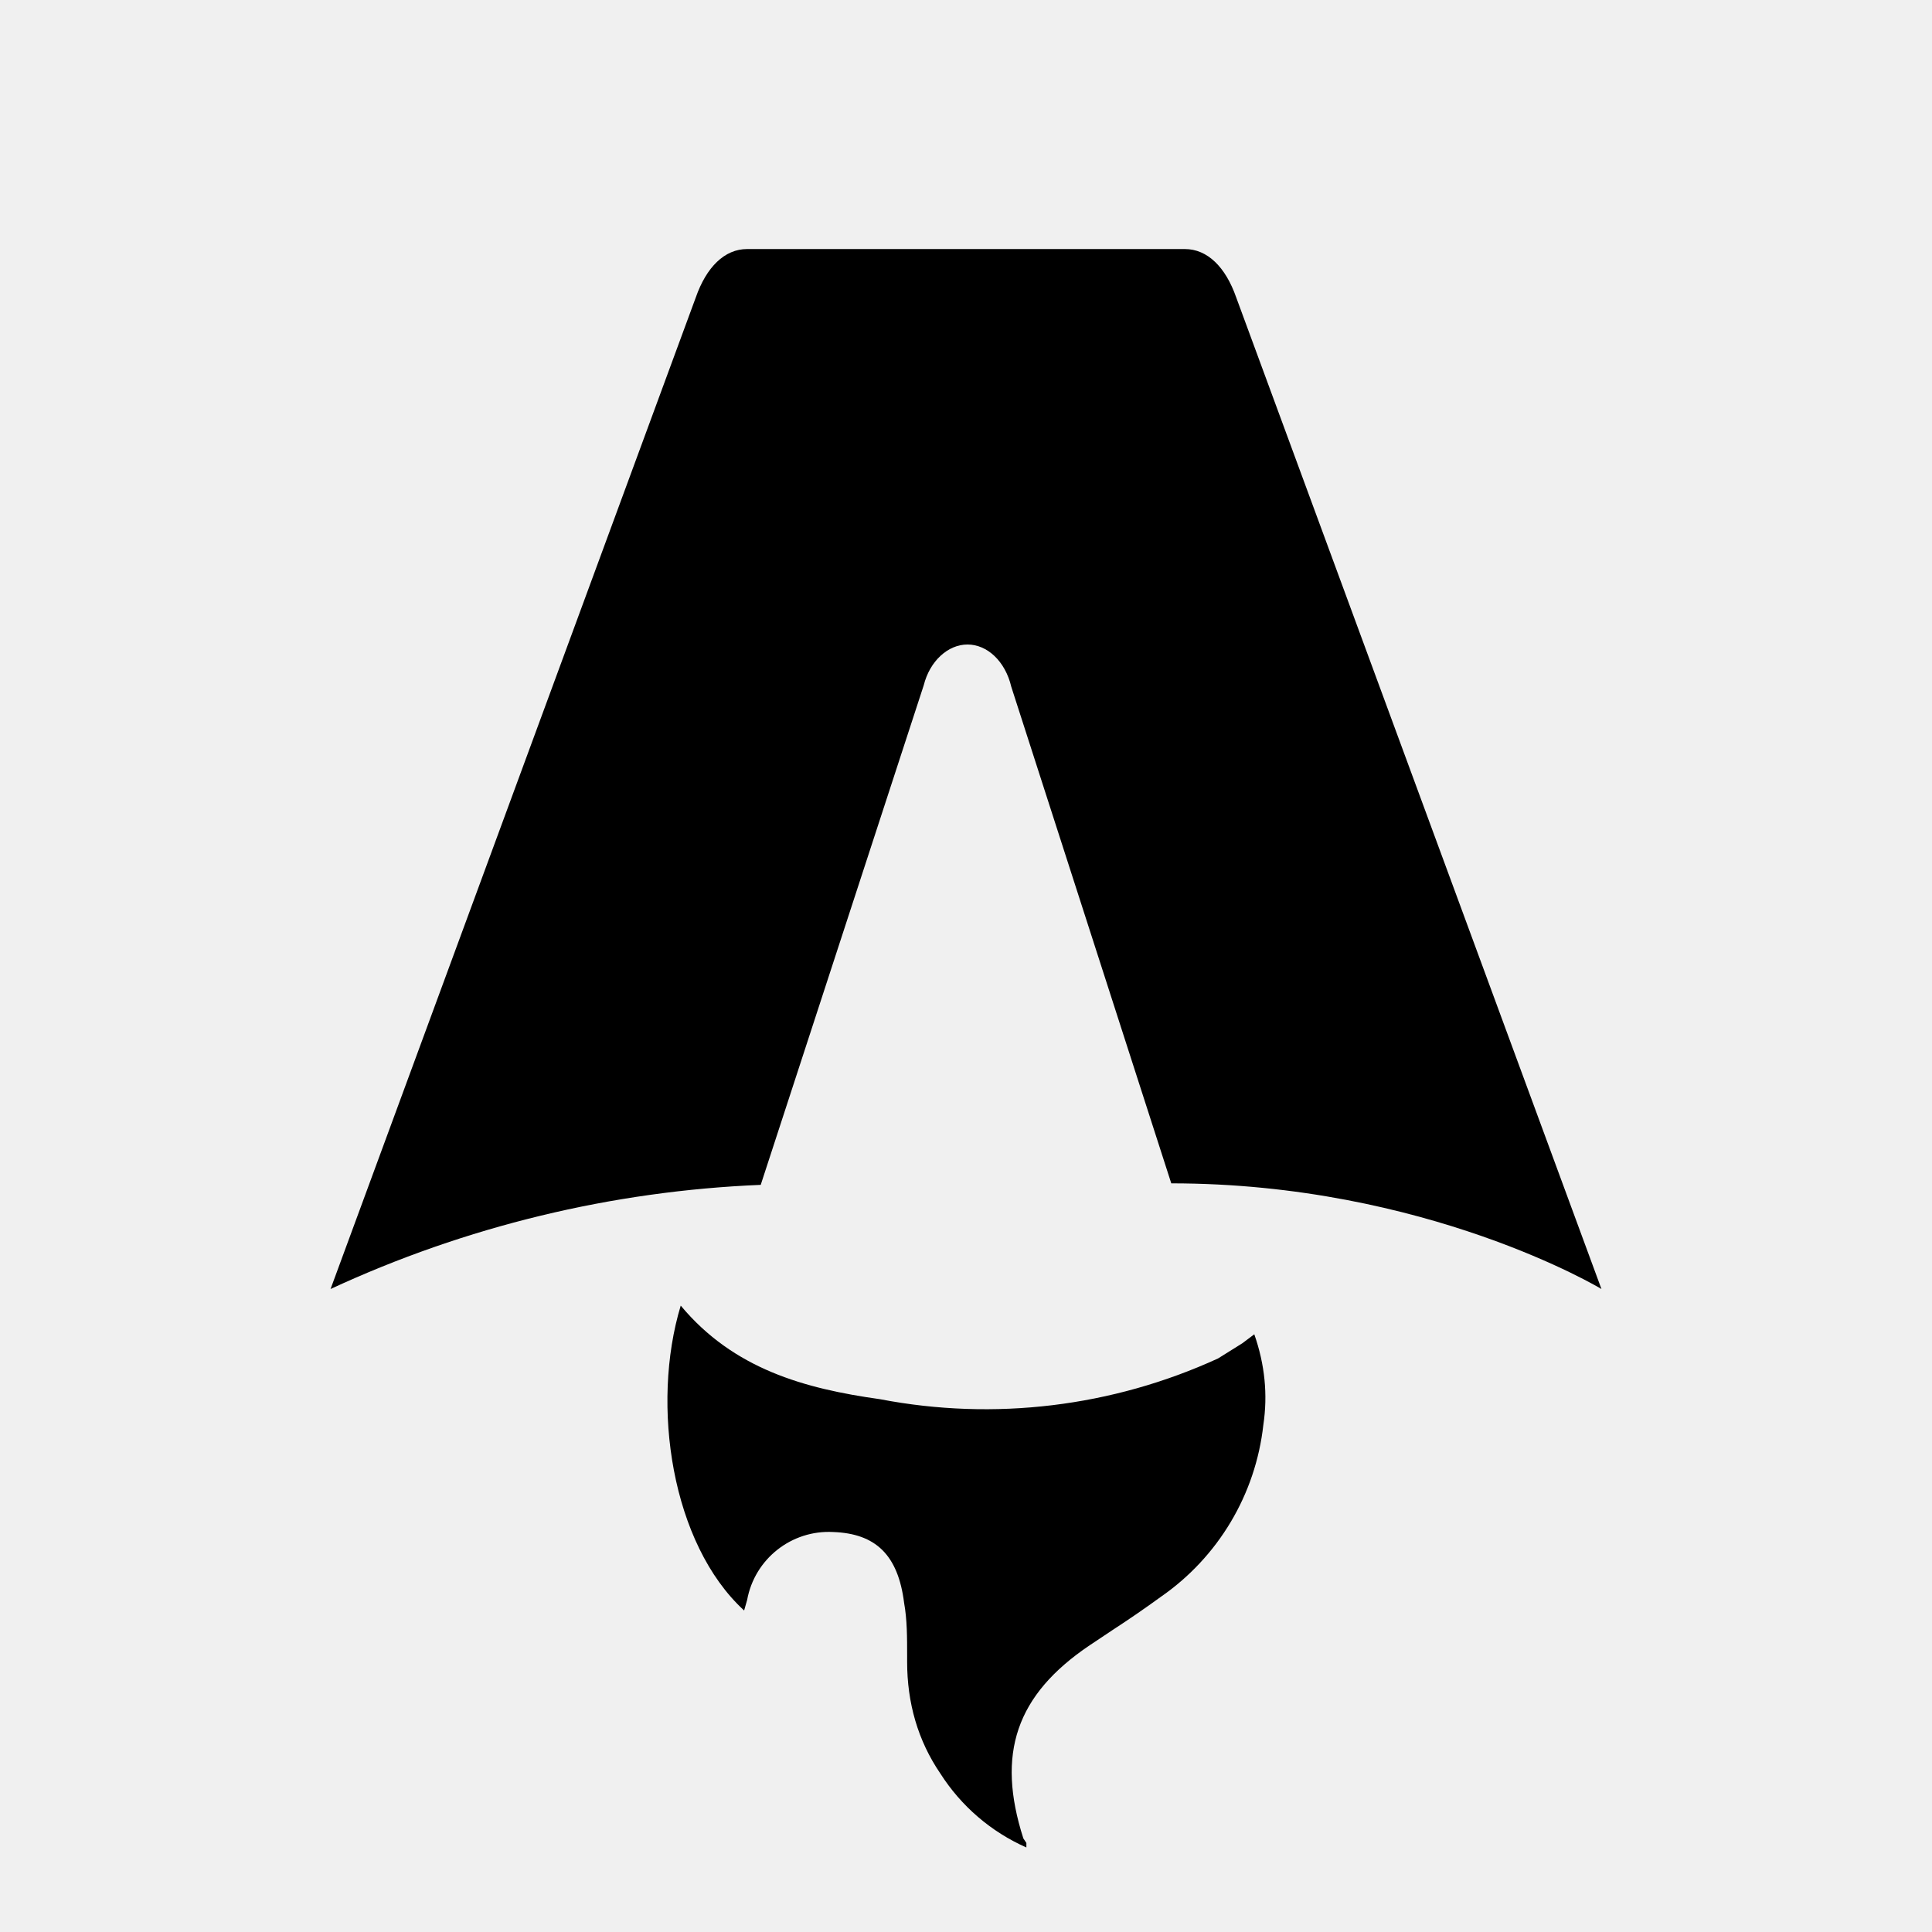
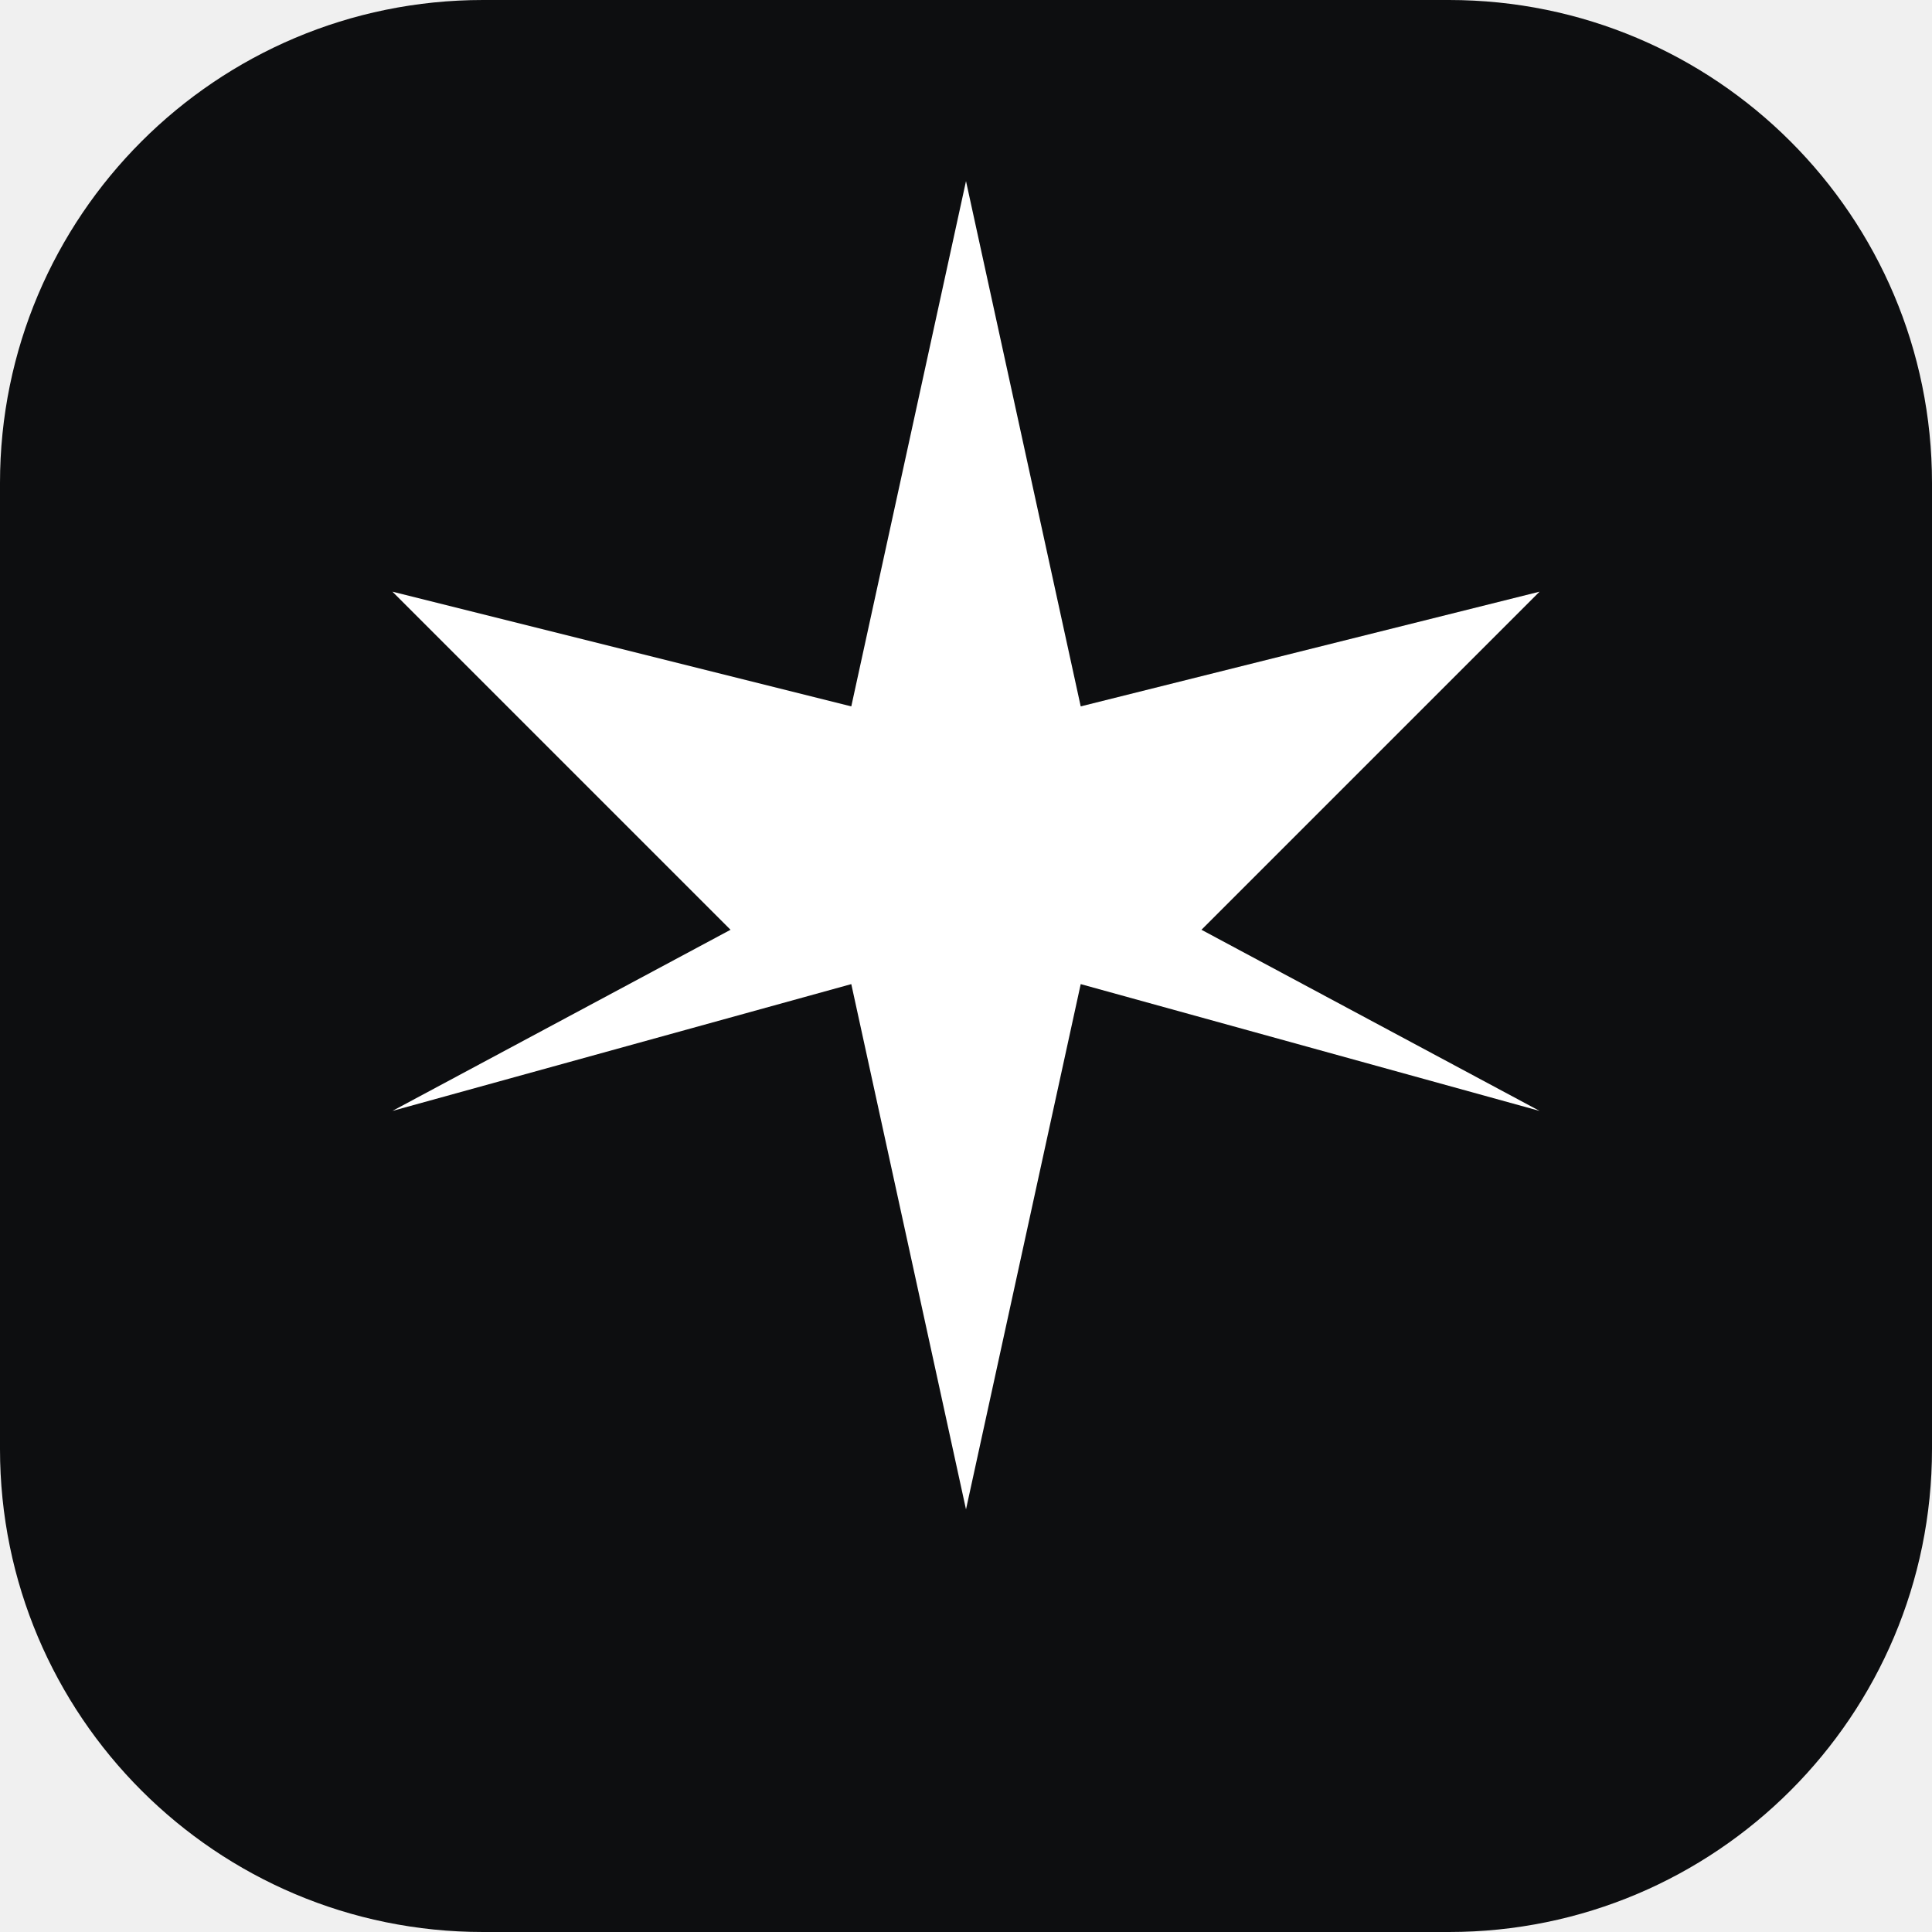
- <svg xmlns="http://www.w3.org/2000/svg" fill="none" viewBox="0 0 128 128">
-   <path d="M50.4 78.5a75.1 75.1 0 0 0-28.5 6.9l24.2-65.7c.7-2 1.9-3.2 3.4-3.2h29c1.5 0 2.7 1.2 3.4 3.2l24.2 65.7s-11.6-7-28.5-7L67 45.5c-.4-1.7-1.6-2.8-2.9-2.8-1.3 0-2.5 1.1-2.9 2.7L50.4 78.5Zm-1.1 28.2Zm-4.2-20.2c-2 6.6-.6 15.8 4.2 20.2a17.5 17.5 0 0 1 .2-.7 5.5 5.5 0 0 1 5.7-4.5c2.8.1 4.3 1.5 4.7 4.7.2 1.1.2 2.3.2 3.5v.4c0 2.7.7 5.2 2.2 7.4a13 13 0 0 0 5.7 4.9v-.3l-.2-.3c-1.8-5.6-.5-9.5 4.4-12.8l1.5-1a73 73 0 0 0 3.2-2.2 16 16 0 0 0 6.8-11.4c.3-2 .1-4-.6-6l-.8.6-1.6 1a37 37 0 0 1-22.4 2.7c-5-.7-9.7-2-13.2-6.2Z" />
-   <style>
-         path { fill: #000; }
-         @media (prefers-color-scheme: dark) {
-             path { fill: #FFF; }
-         }
-     </style>
+ <svg xmlns="http://www.w3.org/2000/svg" width="32" height="32" viewBox="0 0 32 32" fill="none">
+   <rect width="32" height="32" rx="8" fill="#0d0e10" />
+   <path d="M16 3L17.9 11.7L25.5 9.8L19.9 15.4L25.5 18.4L17.9 16.3L16 25L14.1 16.3L6.5 18.4L12.1 15.4L6.5 9.8L14.1 11.7L16 3Z" fill="white" />
</svg>
